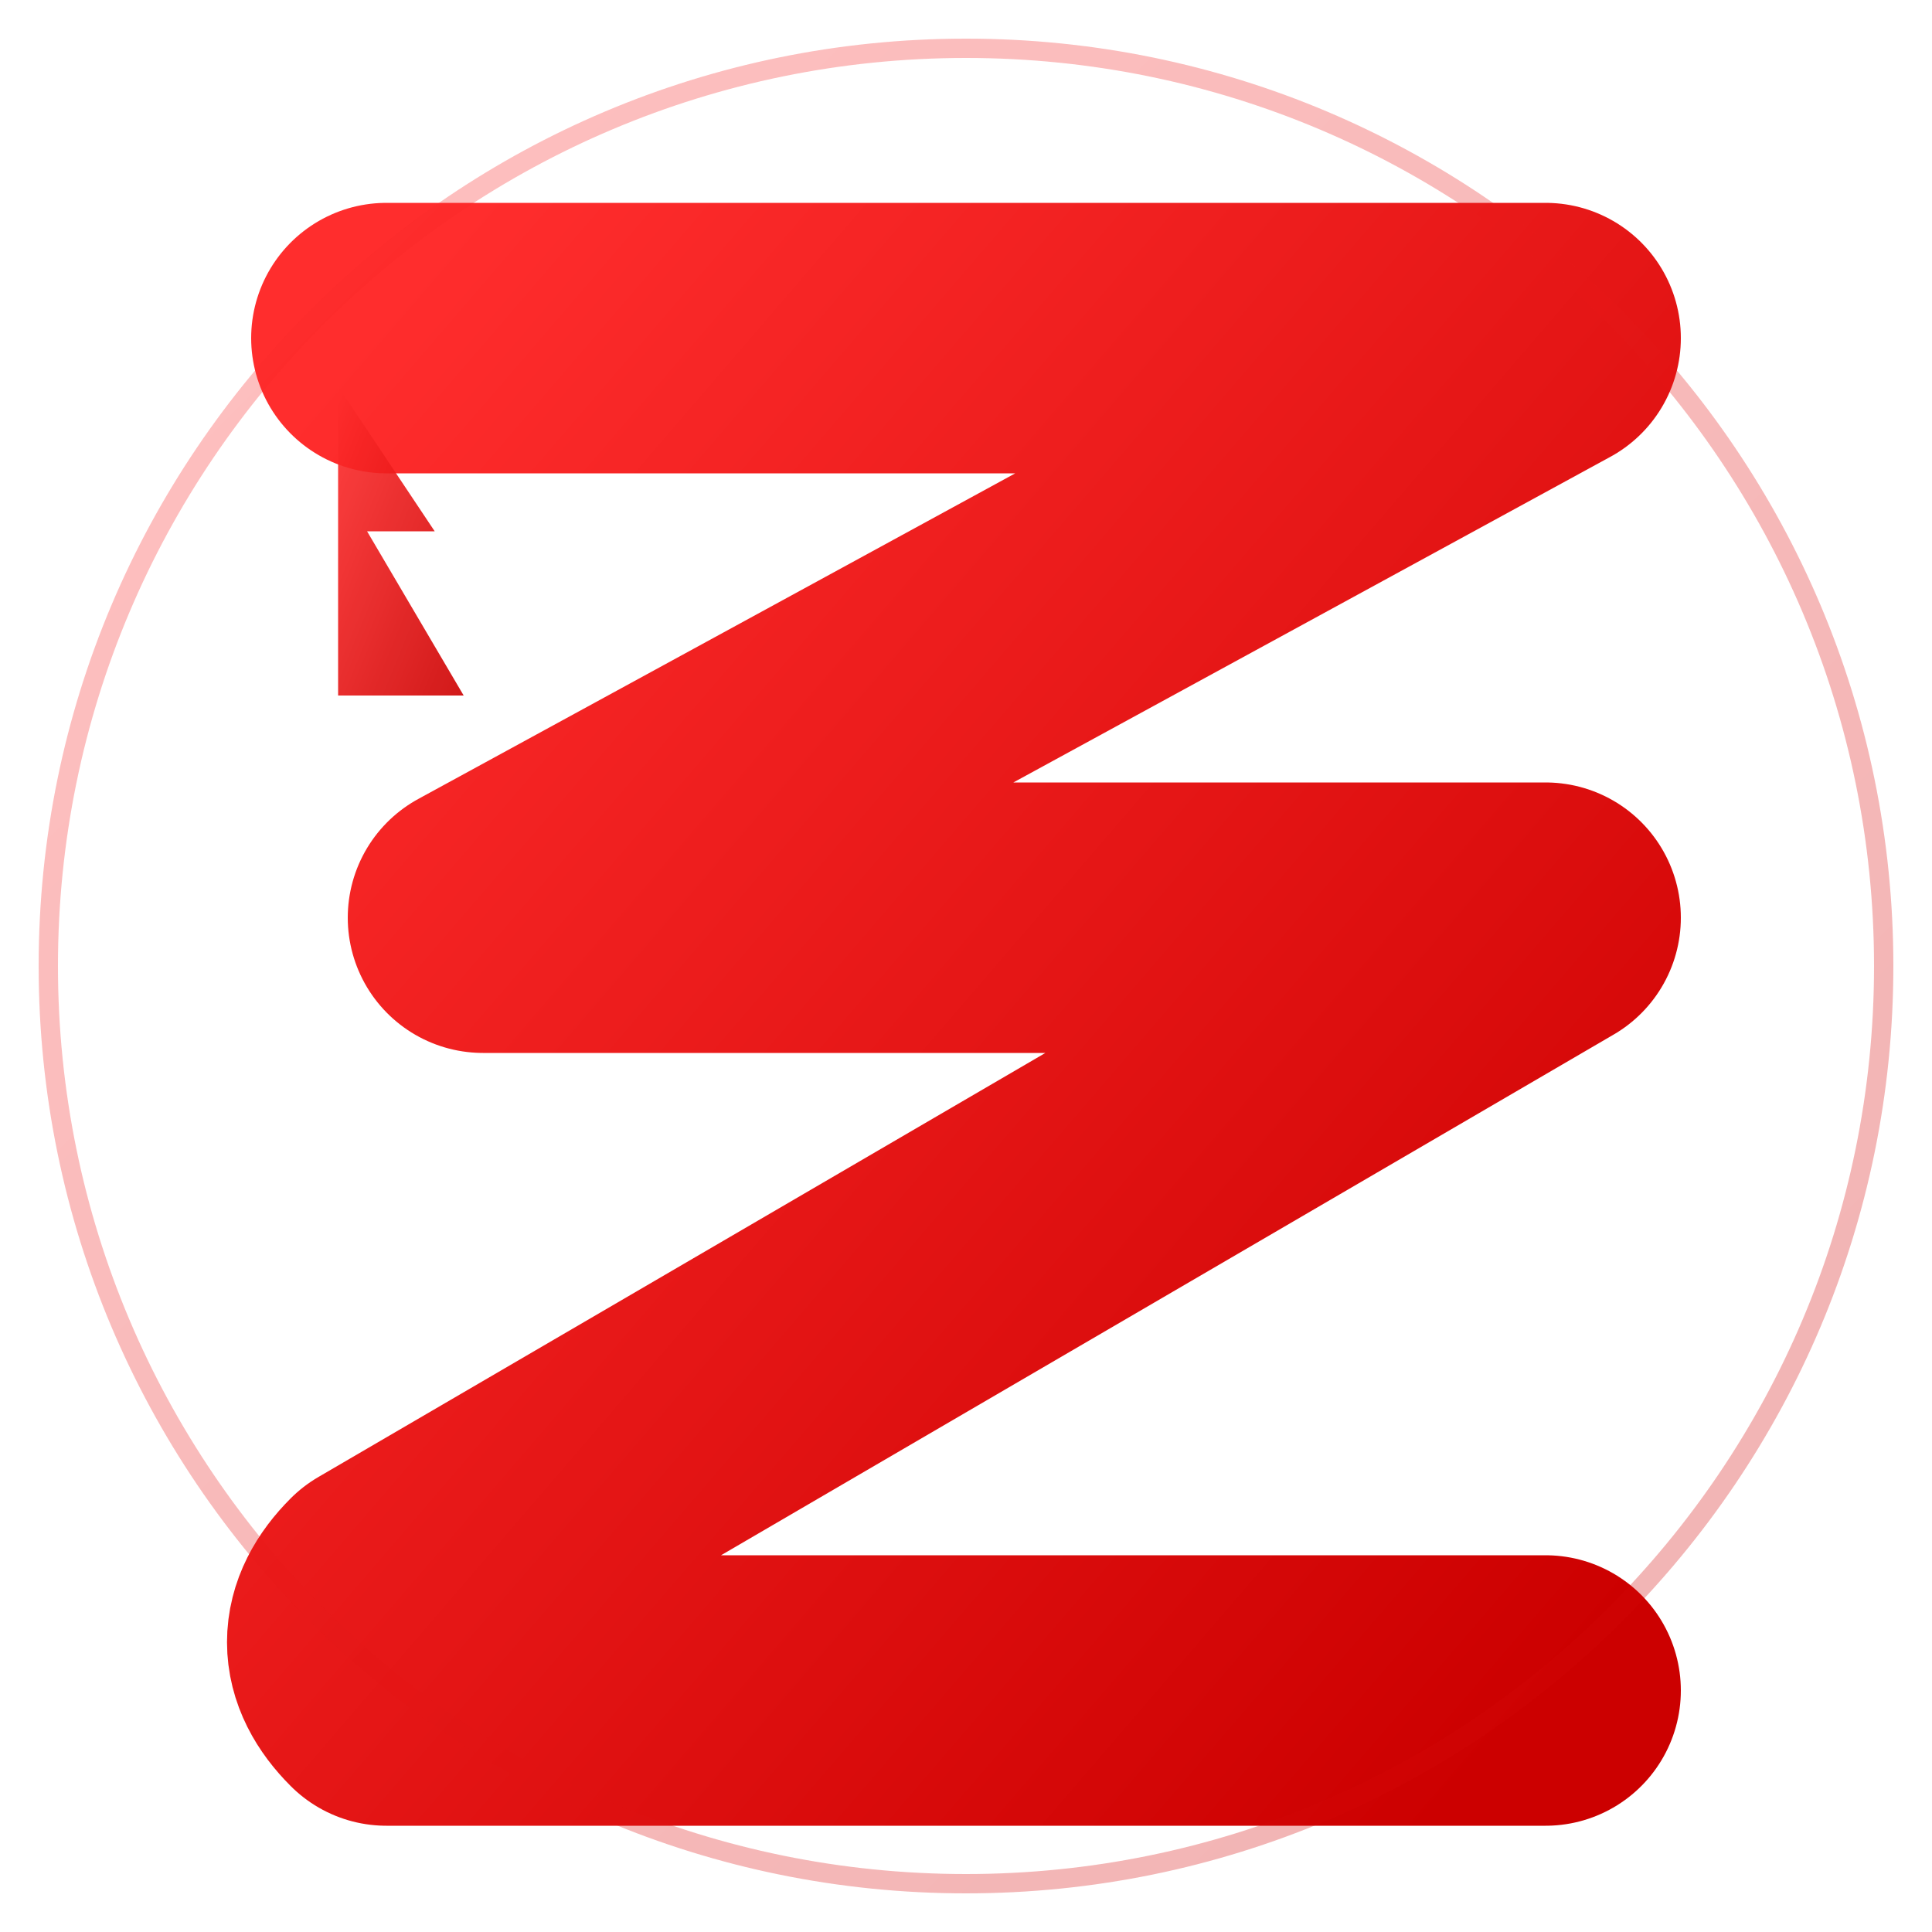
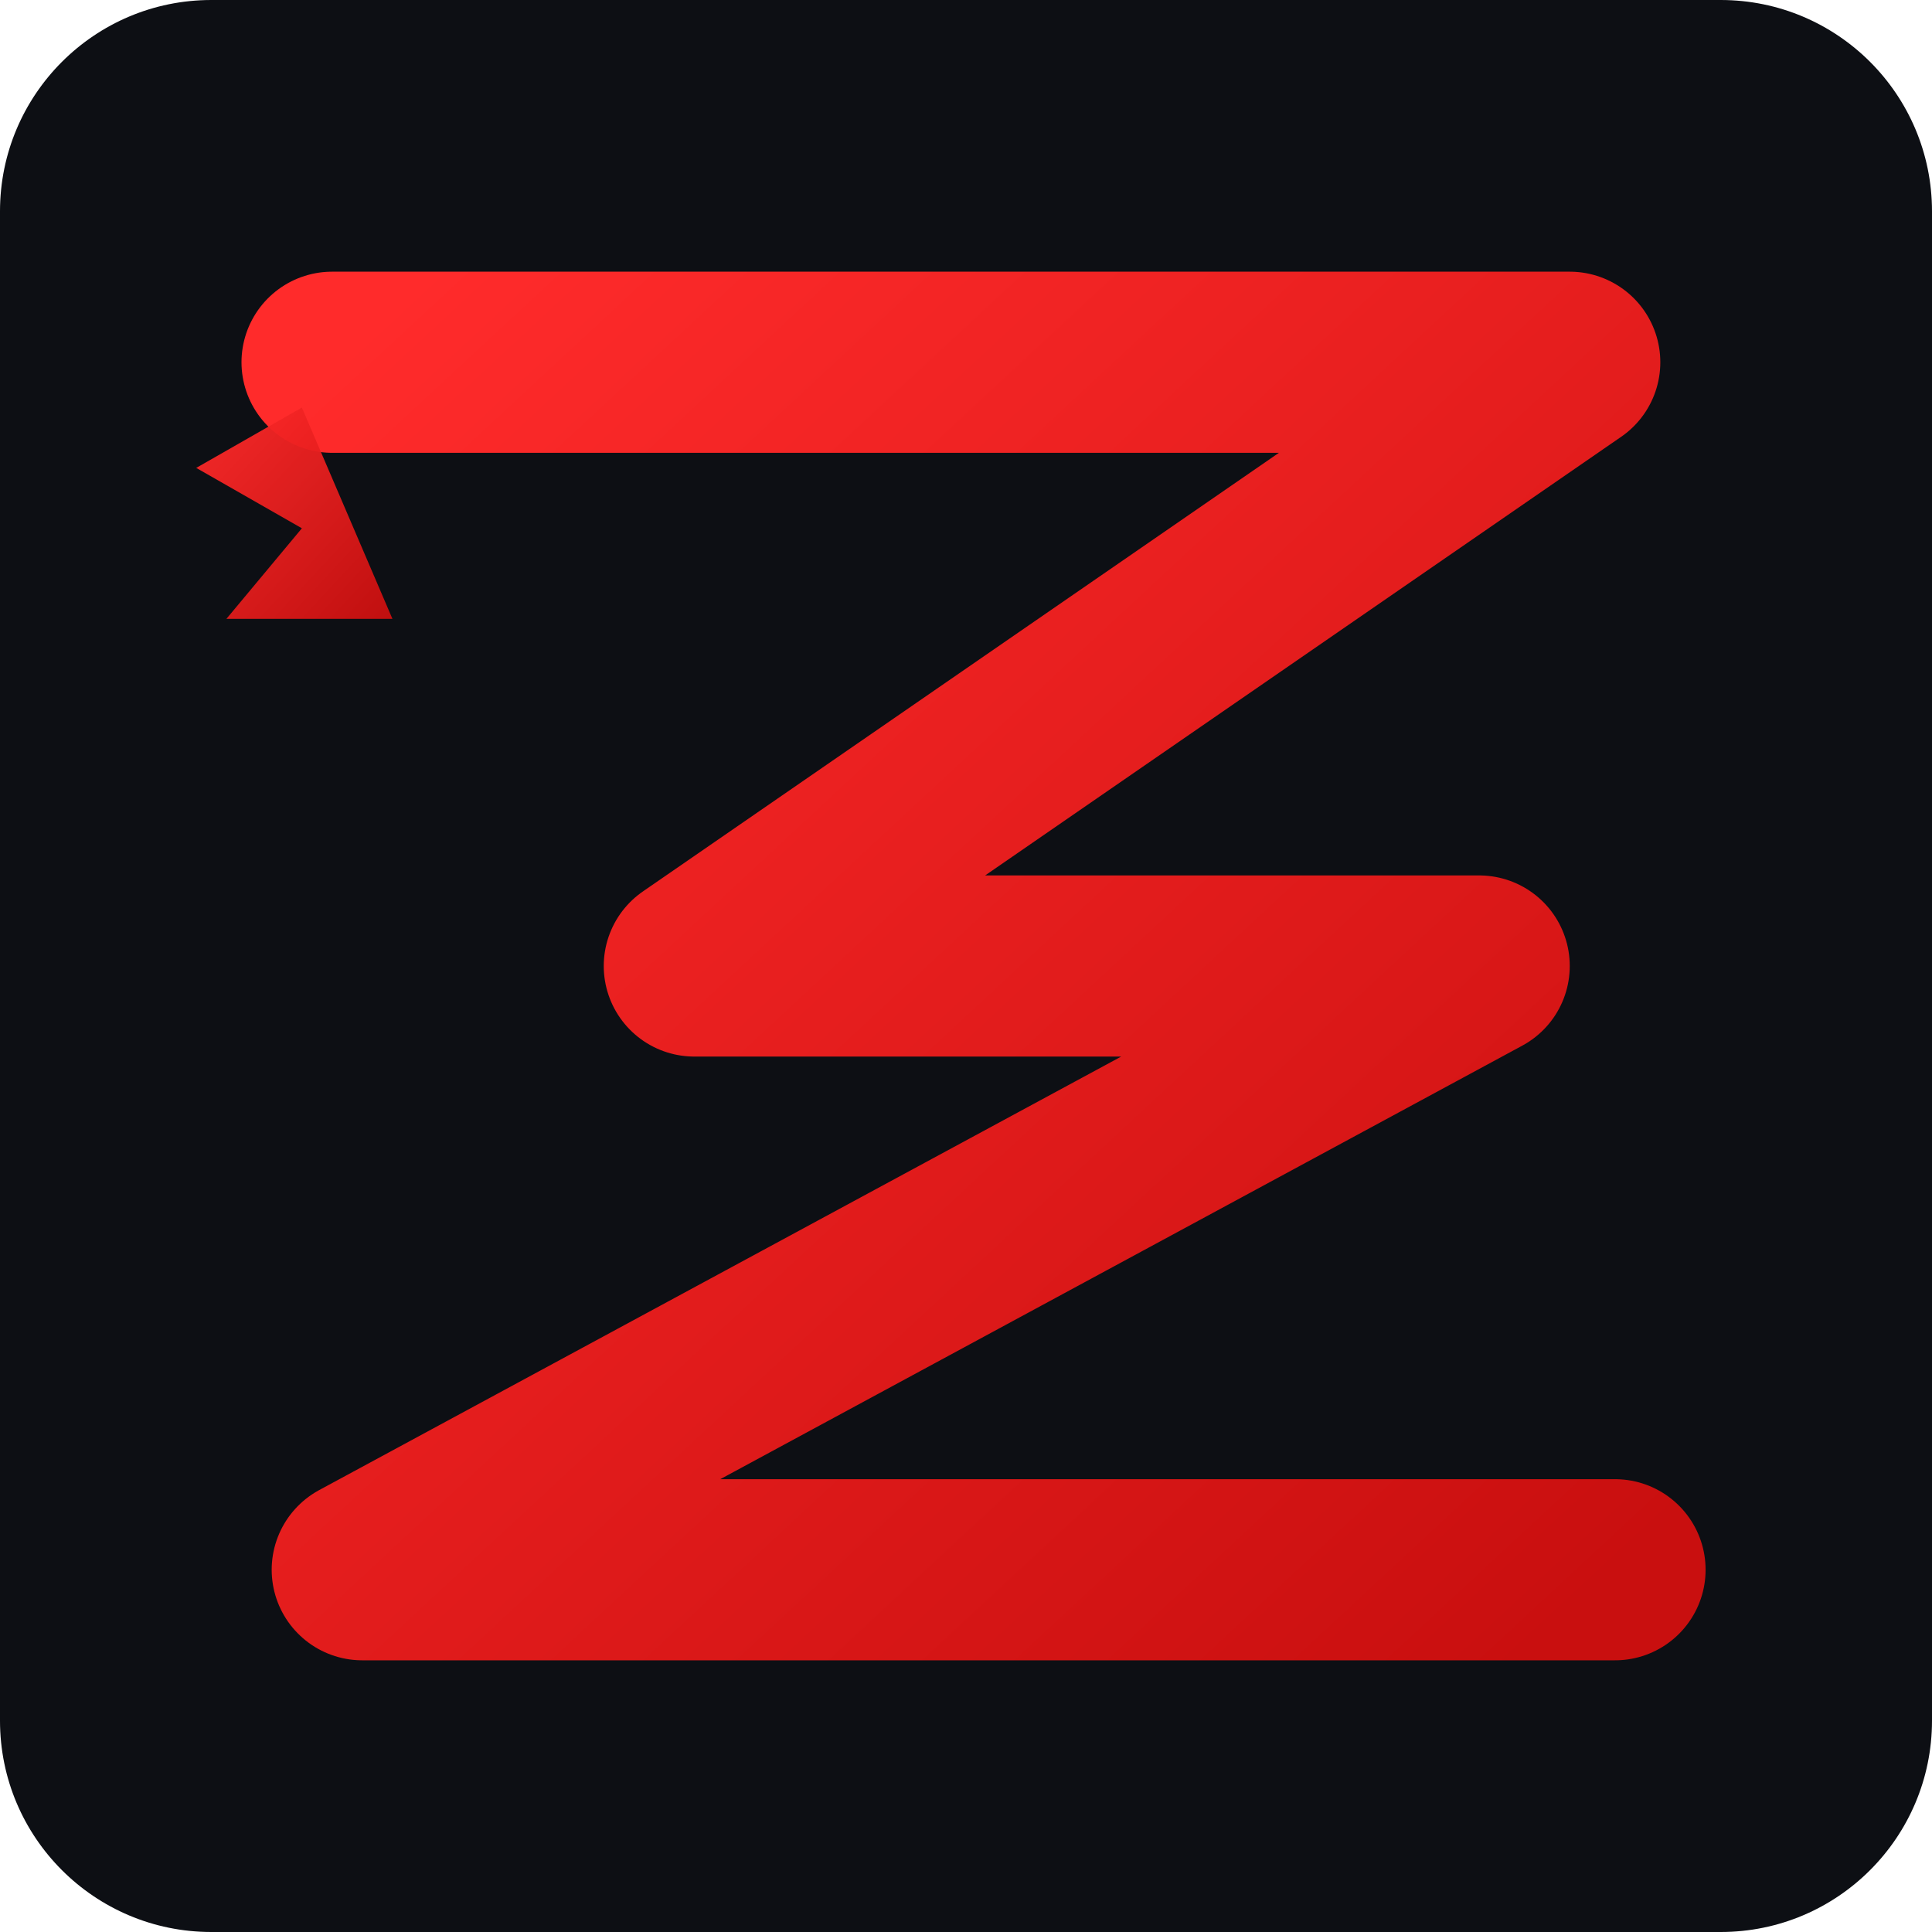
- <svg xmlns="http://www.w3.org/2000/svg" viewBox="0 0 200 200">
+ <svg xmlns="http://www.w3.org/2000/svg" viewBox="0 0 256 256">
  <defs>
-     <linearGradient id="zGradient" x1="0%" y1="0%" x2="100%" y2="100%">
-       <stop offset="0%" style="stop-color:#FF2D2D;stop-opacity:1" />
-       <stop offset="100%" style="stop-color:#CC0000;stop-opacity:1" />
+     <linearGradient id="zRed" x1="0%" y1="0%" x2="100%" y2="100%">
+       <stop offset="0%" stop-color="#ff2b2b" />
+       <stop offset="100%" stop-color="#c90f0f" />
    </linearGradient>
  </defs>
-   <g id="z-logo">
-     <path d="M 40 35 L 160 35 L 50 95 L 160 95 L 40 165 Q 35 170 40 175 L 160 175" fill="none" stroke="url(#zGradient)" stroke-width="28" stroke-linecap="round" stroke-linejoin="round" />
-     <path d="M 35 40 L 45 55 L 38 55 L 48 72 L 35 72" fill="url(#zGradient)" opacity="0.9" />
-   </g>
-   <circle cx="100" cy="100" r="95" fill="none" stroke="url(#zGradient)" stroke-width="2" opacity="0.3" />
+   <rect width="256" height="256" rx="28" fill="#0d0f14" />
+   <path d="M44 48 H208 L92 128 H196 L48 208 H214" fill="none" stroke="url(#zRed)" stroke-width="24" stroke-linecap="round" stroke-linejoin="round" />
+   <path d="M40 54 L26 62 L40 70 L30 82 L52 82" fill="url(#zRed)" opacity="0.95" />
</svg>
